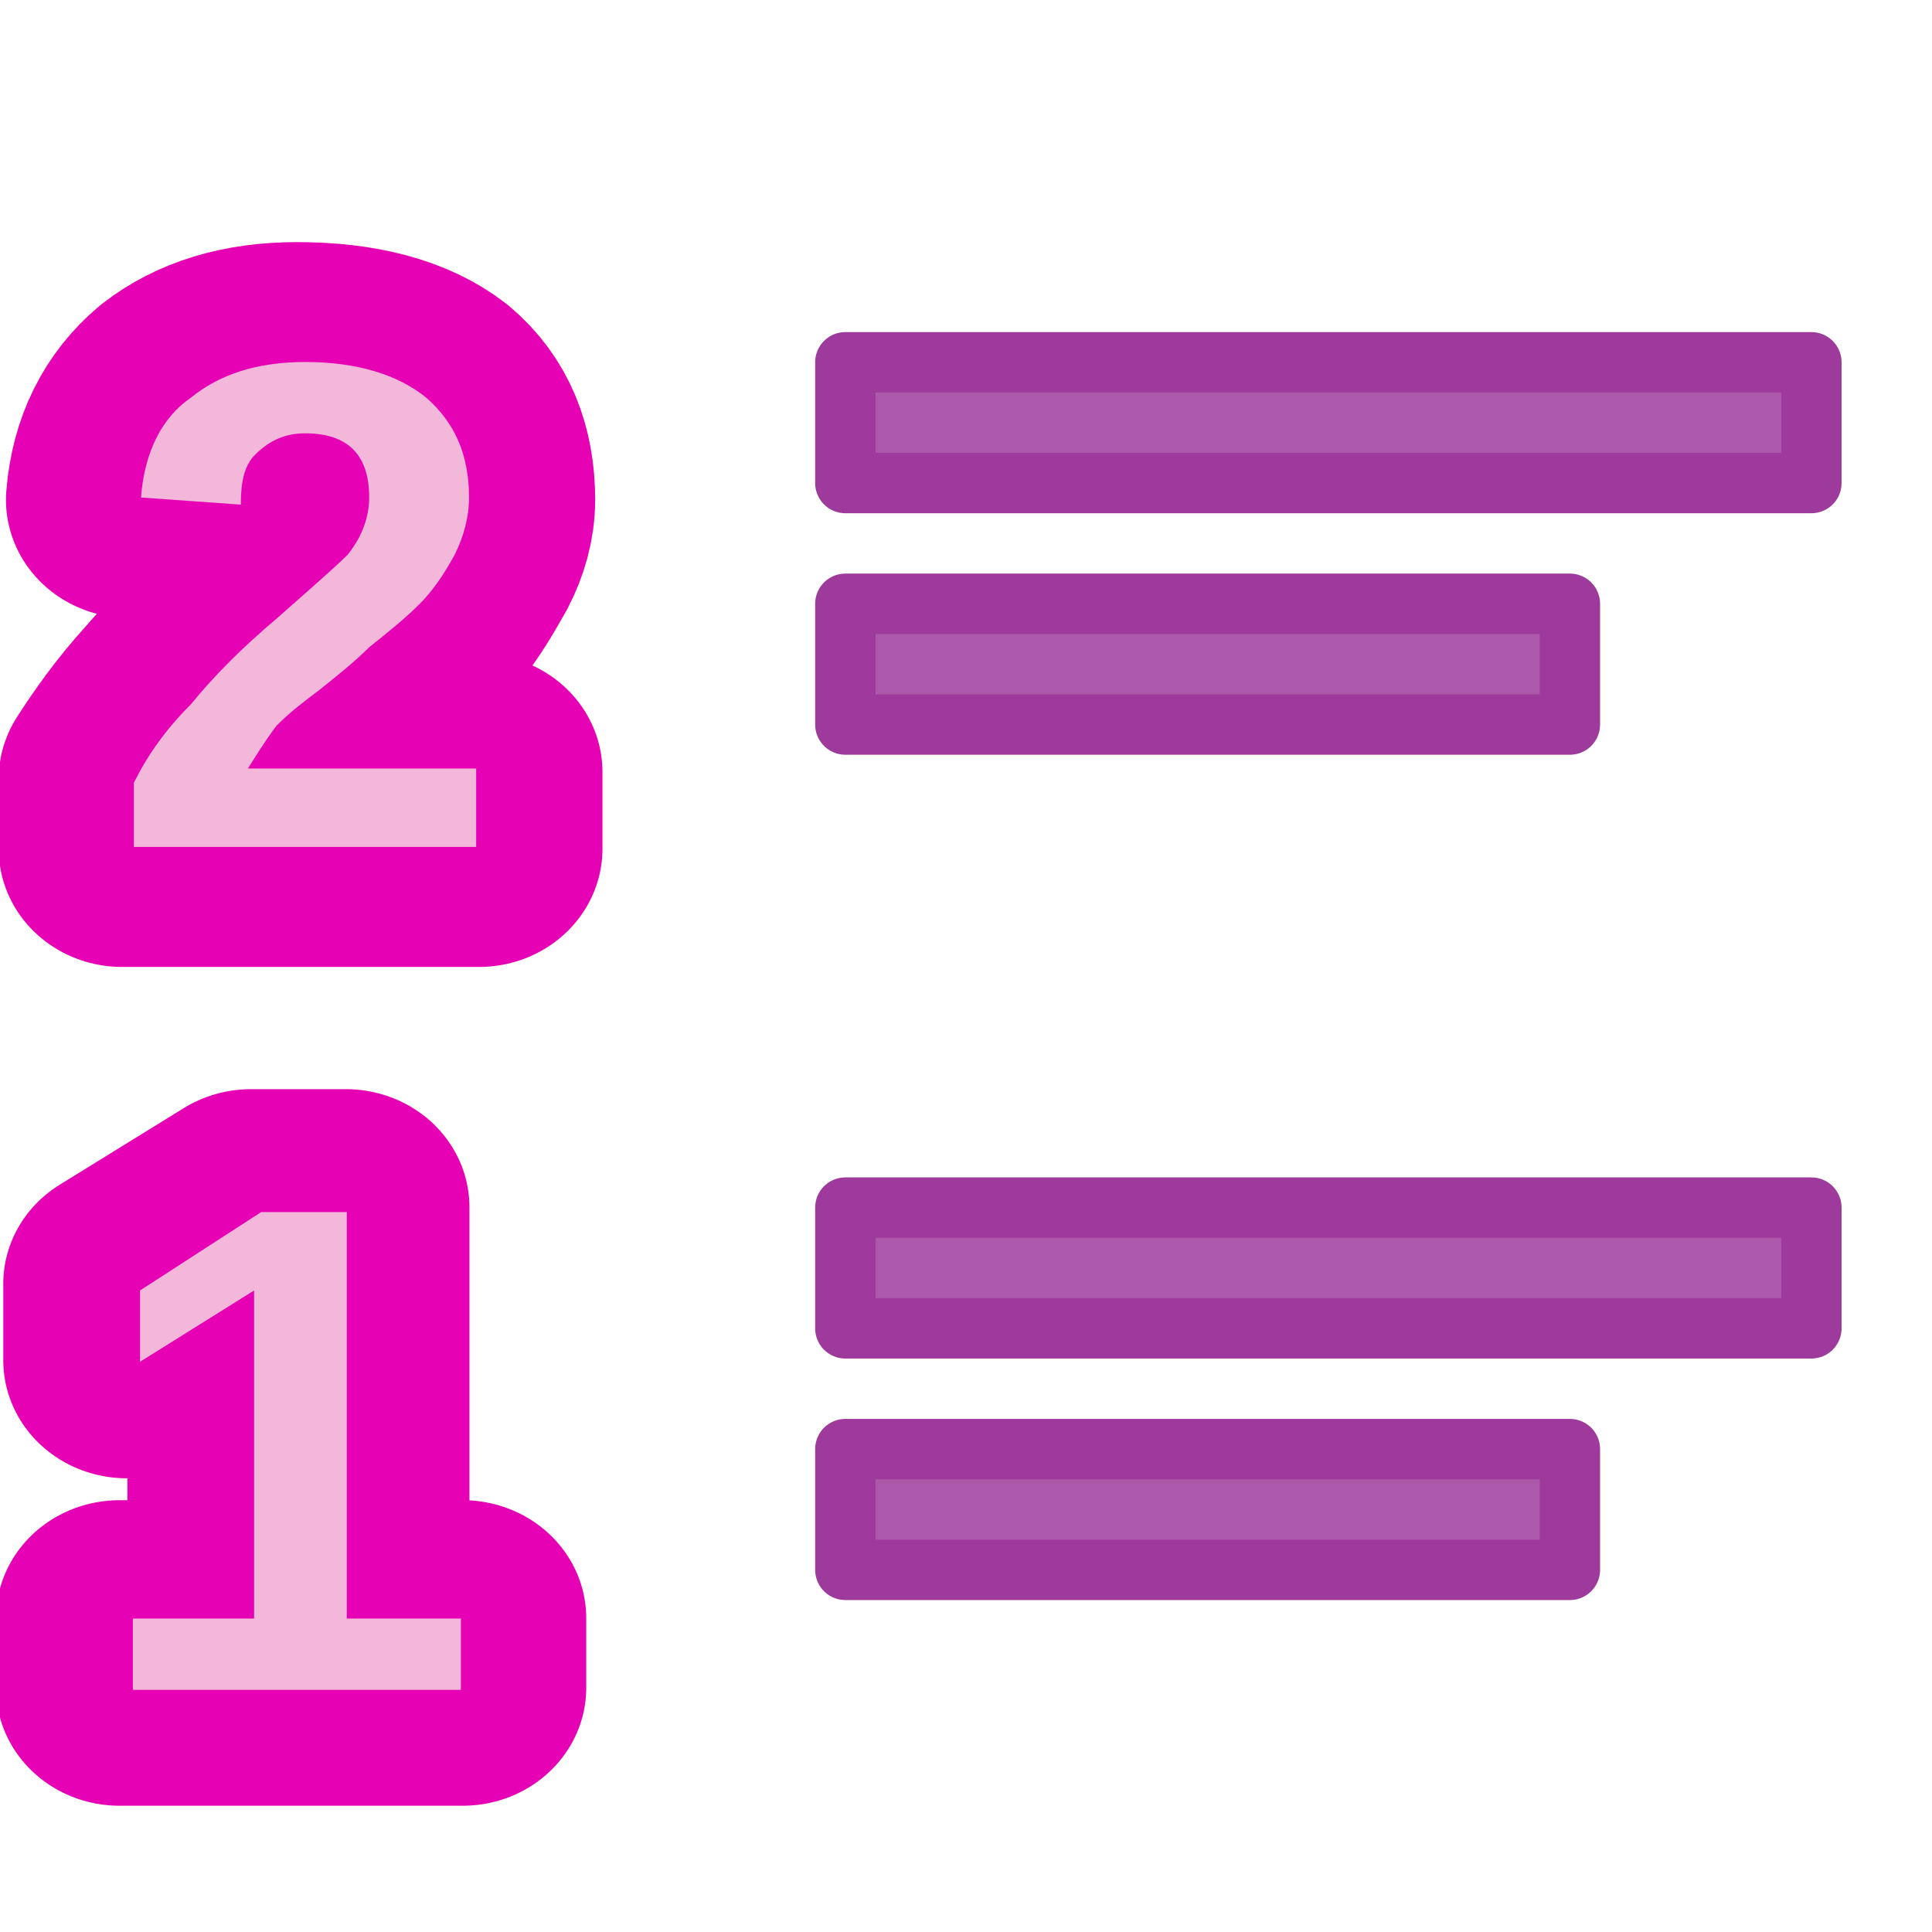
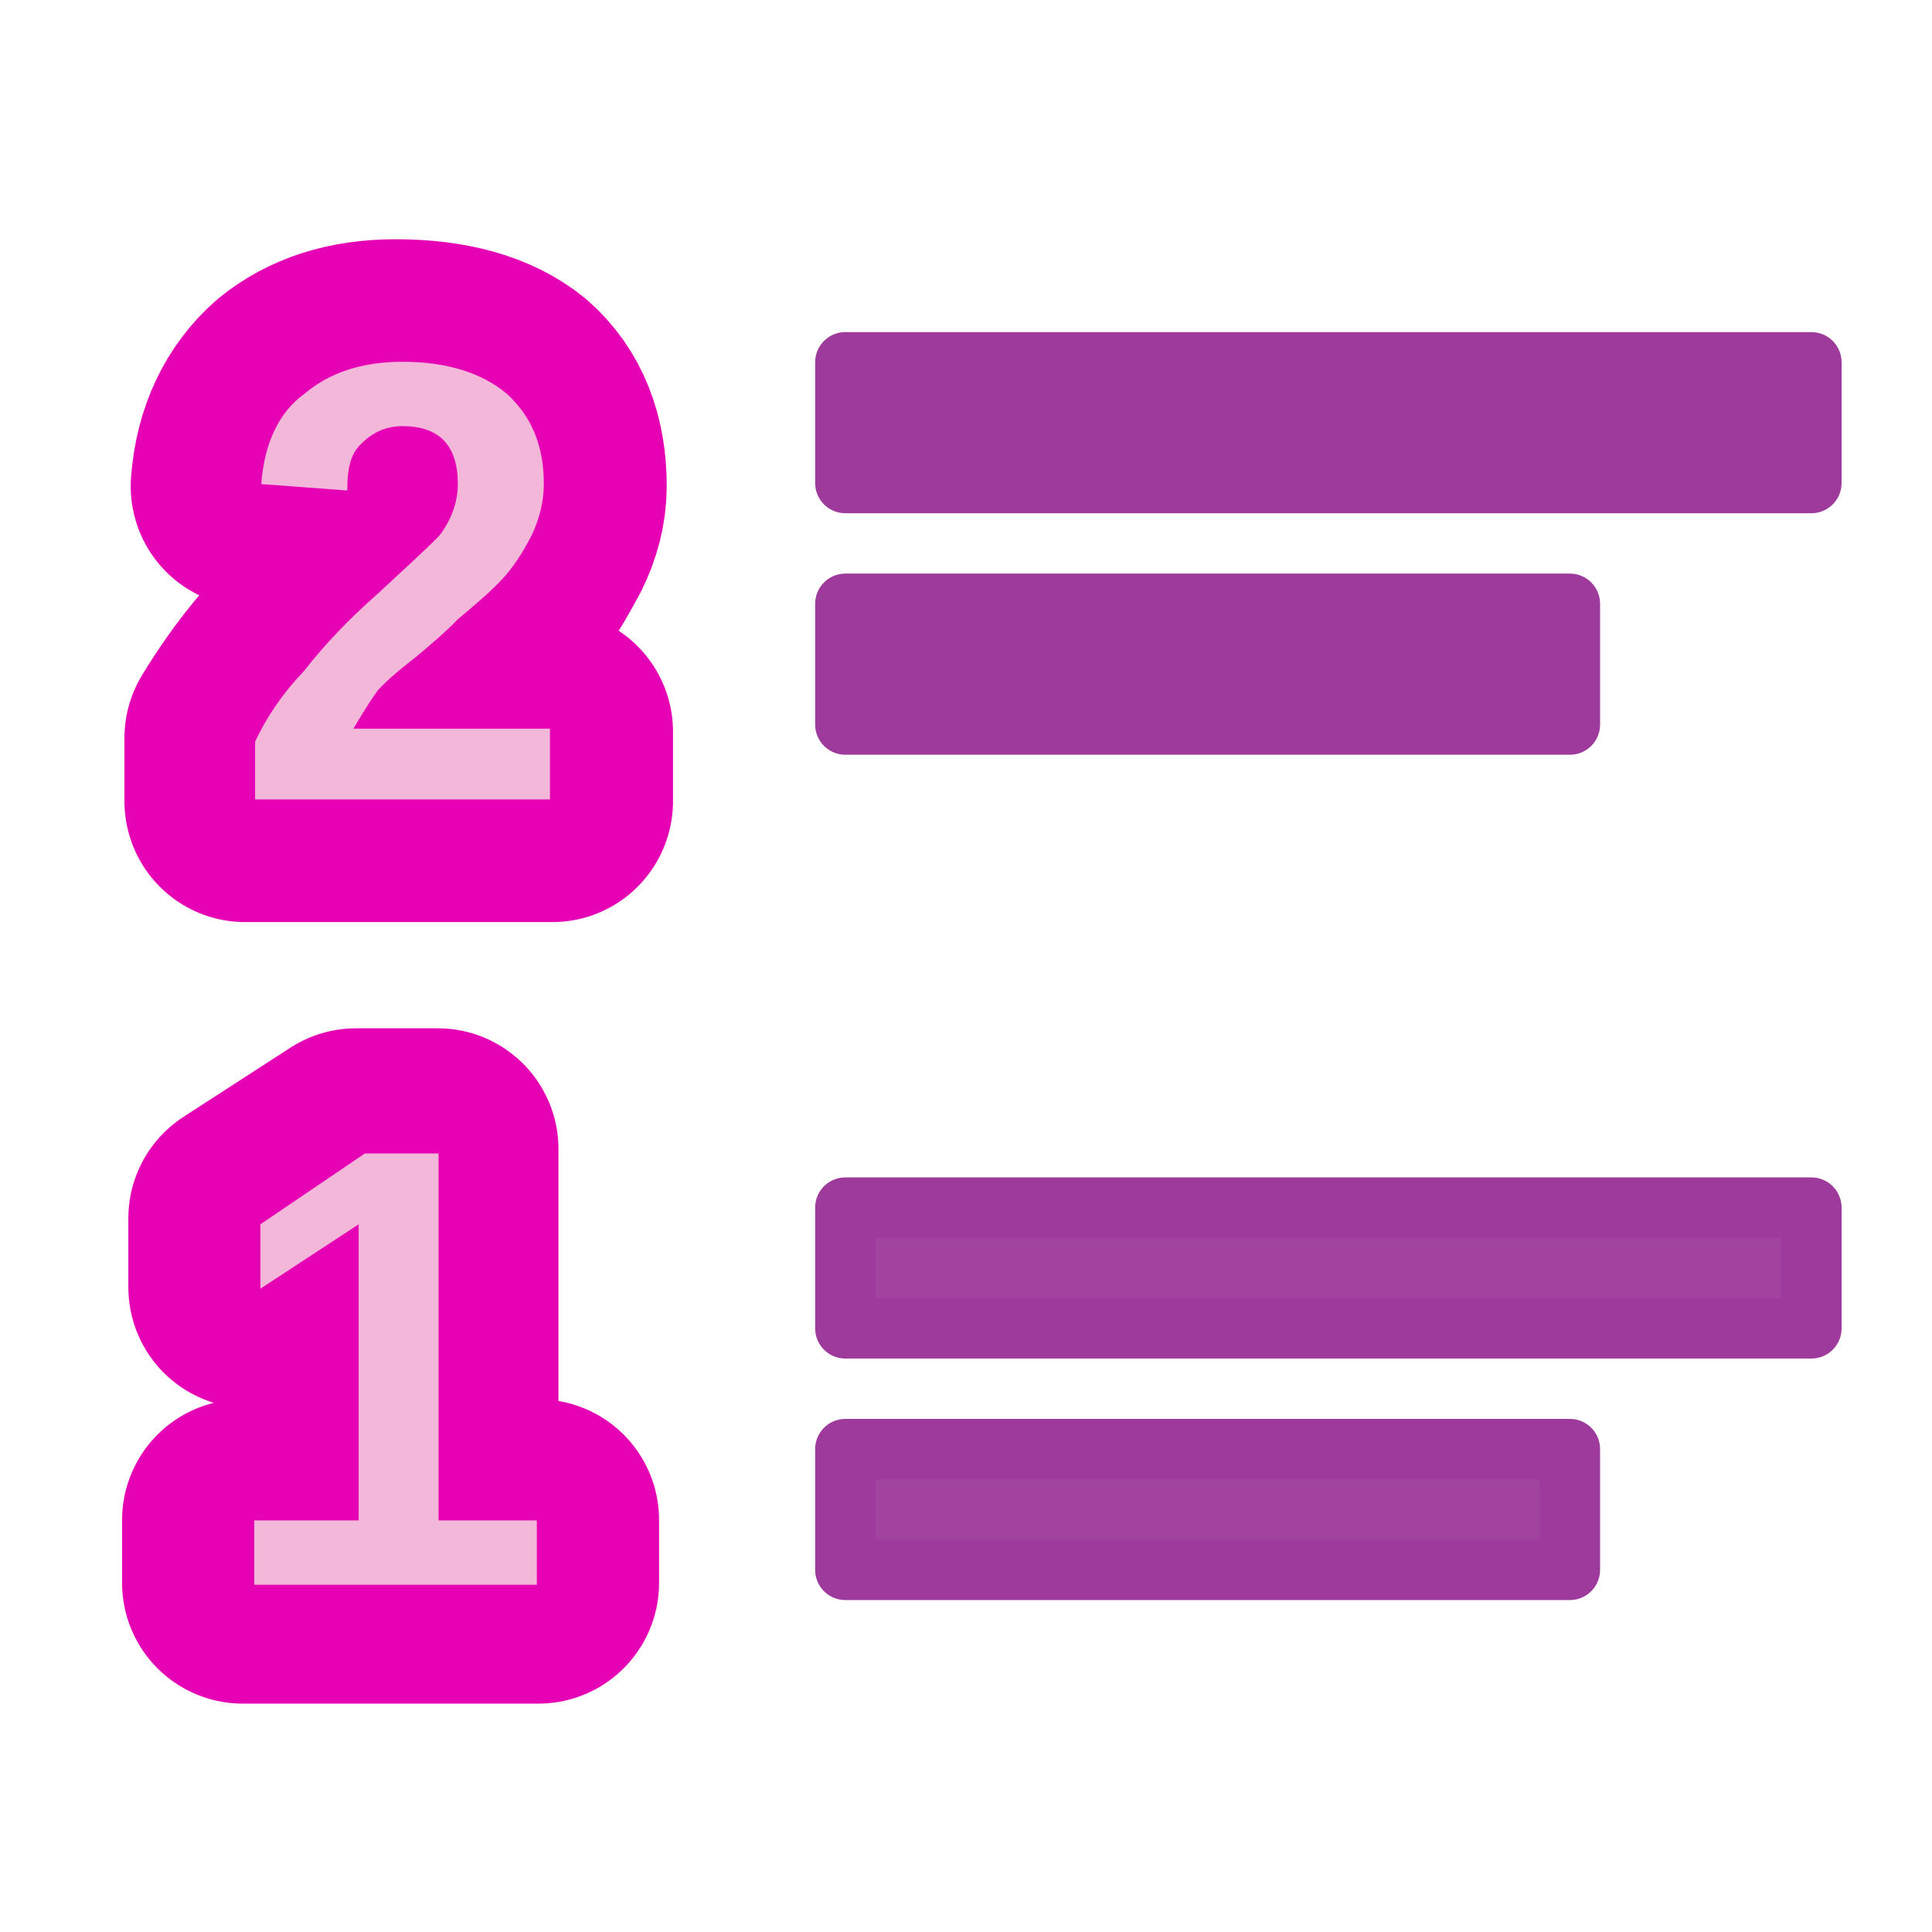
<svg xmlns="http://www.w3.org/2000/svg" height="16" viewBox="0 0 4.233 4.233" width="16" version="1.1" id="svg46">
  <defs id="defs50" />
  <linearGradient id="a" gradientTransform="matrix(0.3611192,0,0,0.3611192,-280.4413,196.3187)" gradientUnits="userSpaceOnUse" x1="778.882" x2="778.882" y1="289.58" y2="284.532">
    <stop offset="0" stop-color="#06f" id="stop2" />
    <stop offset="1" stop-color="#80b3ff" id="stop4" />
  </linearGradient>
  <linearGradient id="b" gradientTransform="matrix(0.3591557,0,0,0.3591557,-278.8782,195.9106)" gradientUnits="userSpaceOnUse" x1="778" x2="778" y1="295" y2="290">
    <stop offset="0" stop-color="#808080" id="stop7" />
    <stop offset="1" stop-color="#bdbfc2" id="stop9" />
  </linearGradient>
-   <g style="font-size:3.175px;font-family:'Bitstream Vera Sans';fill:#f3b7d9" id="g20" transform="translate(0.01590585,-293.5545)" font-size="3.175">
-     <text style="fill:#e602b4;stroke:#e602b4;stroke-width:0.529;stroke-linejoin:round;stroke-opacity:1" id="text14" y="301.862" x="0.199" transform="scale(1.021831,0.9786357)">
-       <tspan id="tspan12" y="301.862" x="0.199" style="font-weight:bold;font-size:1.566px;font-family:'Liberation Sans';fill:#e602b4;stroke:#e602b4;stroke-width:0.529;stroke-linejoin:round;stroke-opacity:1">2</tspan>
+   <g style="font-size:3.175px;font-family:'Bitstream Vera Sans';fill:#f3b7d9;stroke-width:1.134" id="g20" transform="matrix(0.8613364,0,0,0.9025573,0.3200709,-264.873)" font-size="3.175">
+     <text style="fill:#e602b4;stroke:#e602b4;stroke-width:0.6;stroke-linejoin:round;stroke-opacity:1" id="text14" y="301.862" x="0.199" transform="scale(1.021831,0.9786357)">
+       <tspan id="tspan12" y="301.862" x="0.199" style="font-weight:bold;font-size:1.566px;font-family:'Liberation Sans';fill:#e602b4;stroke:#e602b4;stroke-width:0.6;stroke-linejoin:round;stroke-opacity:1">2</tspan>
    </text>
-     <text style="fill:#f3b7d9;stroke-width:0.265" id="text18" y="295.412" x="0.23">
-       <tspan style="font-weight:bold;font-size:1.533px;font-family:'Liberation Sans';fill:#f3b7d9;stroke-width:0.265" id="tspan16" y="295.412" x="0.23" font-weight="bold" font-size="1.533">2</tspan>
+     <text style="fill:#f3b7d9;stroke-width:0.3" id="text18" y="295.412" x="0.23">
+       <tspan style="font-weight:bold;font-size:1.533px;font-family:'Liberation Sans';fill:#f3b7d9;stroke-width:0.3" id="tspan16" y="295.412" x="0.23" font-weight="bold" font-size="1.533">2</tspan>
    </text>
  </g>
-   <g style="font-size:3.175px;font-family:'Bitstream Vera Sans'" id="g30" transform="translate(0.002032,-290.3913)" font-size="3.175">
-     <text style="stroke:#e602b4;stroke-width:0.529;stroke-linejoin:round;" id="text24" y="301.043" x="0.162" transform="scale(1.023645,0.9769013)">
-       <tspan id="tspan22" y="301.043" x="0.162" style="font-weight:bold;font-size:1.575px;font-family:'Liberation Sans';stroke:#e602b4;stroke-width:0.529;stroke-linejoin:round;">1</tspan>
+   <g style="font-size:3.175px;font-family:'Bitstream Vera Sans';stroke-width:1.134" id="g30" transform="matrix(0.8613364,0,0,0.9025573,0.3081209,-261.9643)" font-size="3.175">
+     <text style="stroke:#e602b4;stroke-width:0.6;stroke-linejoin:round" id="text24" y="301.043" x="0.162" transform="scale(1.023645,0.9769013)">
+       <tspan id="tspan22" y="301.043" x="0.162" style="font-weight:bold;font-size:1.575px;font-family:'Liberation Sans';stroke:#e602b4;stroke-width:0.6;stroke-linejoin:round">1</tspan>
    </text>
-     <text style="fill:#f3b7d9;stroke-width:0.265;" id="text28" y="294.09" x="0.195">
-       <tspan style="font-weight:bold;font-size:1.538px;font-family:'Liberation Sans';fill:#f3b7d9;stroke-width:0.265;" id="tspan26" y="294.09" x="0.195" font-weight="bold" font-size="1.538">1</tspan>
+     <text style="fill:#f3b7d9;stroke-width:0.3" id="text28" y="294.09" x="0.195">
+       <tspan style="font-weight:bold;font-size:1.538px;font-family:'Liberation Sans';fill:#f3b7d9;stroke-width:0.3" id="tspan26" y="294.09" x="0.195" font-weight="bold" font-size="1.538">1</tspan>
    </text>
  </g>
-   <g style="fill:#9d3a9b;fill-opacity:0.839;stroke:#9d3a9b;stroke-width:1.058;stroke-miterlimit:4;stroke-dasharray:none;stroke-linejoin:round;stroke-linecap:round" transform="matrix(-0.125,0,0,0.125,0,-32.89168)" id="g40">
-     <path style="fill:#9d3a9b;stroke:#9d3a9b;stroke-width:1.058;stroke-miterlimit:4;stroke-dasharray:none;stroke-linejoin:round;stroke-linecap:round" d="m -31.75,284.3 16.933,-8e-5 v 2.117 H -31.75 Z" id="path36" />
-     <path style="fill:#9d3a9b;stroke:#9d3a9b;stroke-width:1.058;stroke-miterlimit:4;stroke-dasharray:none;stroke-linejoin:round;stroke-linecap:round" d="m -27.517,288.533 h 12.7 v 2.117 h -12.7 z" id="path38" />
+   <g style="fill:#9d3a9b;fill-opacity:0.95;stroke:#9d3a9b;stroke-width:1.058;stroke-miterlimit:4;stroke-dasharray:none;stroke-linejoin:round;stroke-linecap:round" transform="matrix(-0.125,0,0,0.125,0,-32.89168)" id="g40">
+     <path style="fill:#9d3a9b;stroke:#9d3a9b;stroke-width:1.058;stroke-miterlimit:4;stroke-dasharray:none;stroke-linejoin:round;stroke-linecap:round;fill-opacity:0.95" d="m -31.75,284.3 16.933,-8e-5 v 2.117 H -31.75 Z" id="path36" />
+     <path style="fill:#9d3a9b;stroke:#9d3a9b;stroke-width:1.058;stroke-miterlimit:4;stroke-dasharray:none;stroke-linejoin:round;stroke-linecap:round;fill-opacity:0.95" d="m -27.517,288.533 h 12.7 v 2.117 h -12.7 z" id="path38" />
  </g>
-   <g id="g932" transform="matrix(-0.125,0,0,0.125,3.40625e-7,-34.74375)" style="fill:#9d3a9b;fill-opacity:0.839;stroke:#9d3a9b;stroke-width:1.058;stroke-linecap:round;stroke-linejoin:round;stroke-miterlimit:4;stroke-dasharray:none">
-     <path id="path928" d="m -31.75,284.3 16.933,-8e-5 v 2.117 H -31.75 Z" style="fill:#9d3a9b;stroke:#9d3a9b;stroke-width:1.058;stroke-linecap:round;stroke-linejoin:round;stroke-miterlimit:4;stroke-dasharray:none" />
-     <path id="path930" d="m -27.517,288.533 h 12.7 v 2.117 h -12.7 z" style="fill:#9d3a9b;stroke:#9d3a9b;stroke-width:1.058;stroke-linecap:round;stroke-linejoin:round;stroke-miterlimit:4;stroke-dasharray:none" />
+   <g id="g932" transform="matrix(-0.125,0,0,0.125,3.40625e-7,-34.74375)" style="fill:#9d3a9b;fill-opacity:1;stroke:#9d3a9b;stroke-width:1.058;stroke-linecap:round;stroke-linejoin:round;stroke-miterlimit:4;stroke-dasharray:none">
+     <path id="path928" d="m -31.75,284.3 16.933,-8e-5 v 2.117 H -31.75 Z" style="fill:#9d3a9b;stroke:#9d3a9b;stroke-width:1.058;stroke-linecap:round;stroke-linejoin:round;stroke-miterlimit:4;stroke-dasharray:none;fill-opacity:1" />
+     <path id="path930" d="m -27.517,288.533 h 12.7 v 2.117 h -12.7 z" style="fill:#9d3a9b;stroke:#9d3a9b;stroke-width:1.058;stroke-linecap:round;stroke-linejoin:round;stroke-miterlimit:4;stroke-dasharray:none;fill-opacity:1" />
  </g>
</svg>
